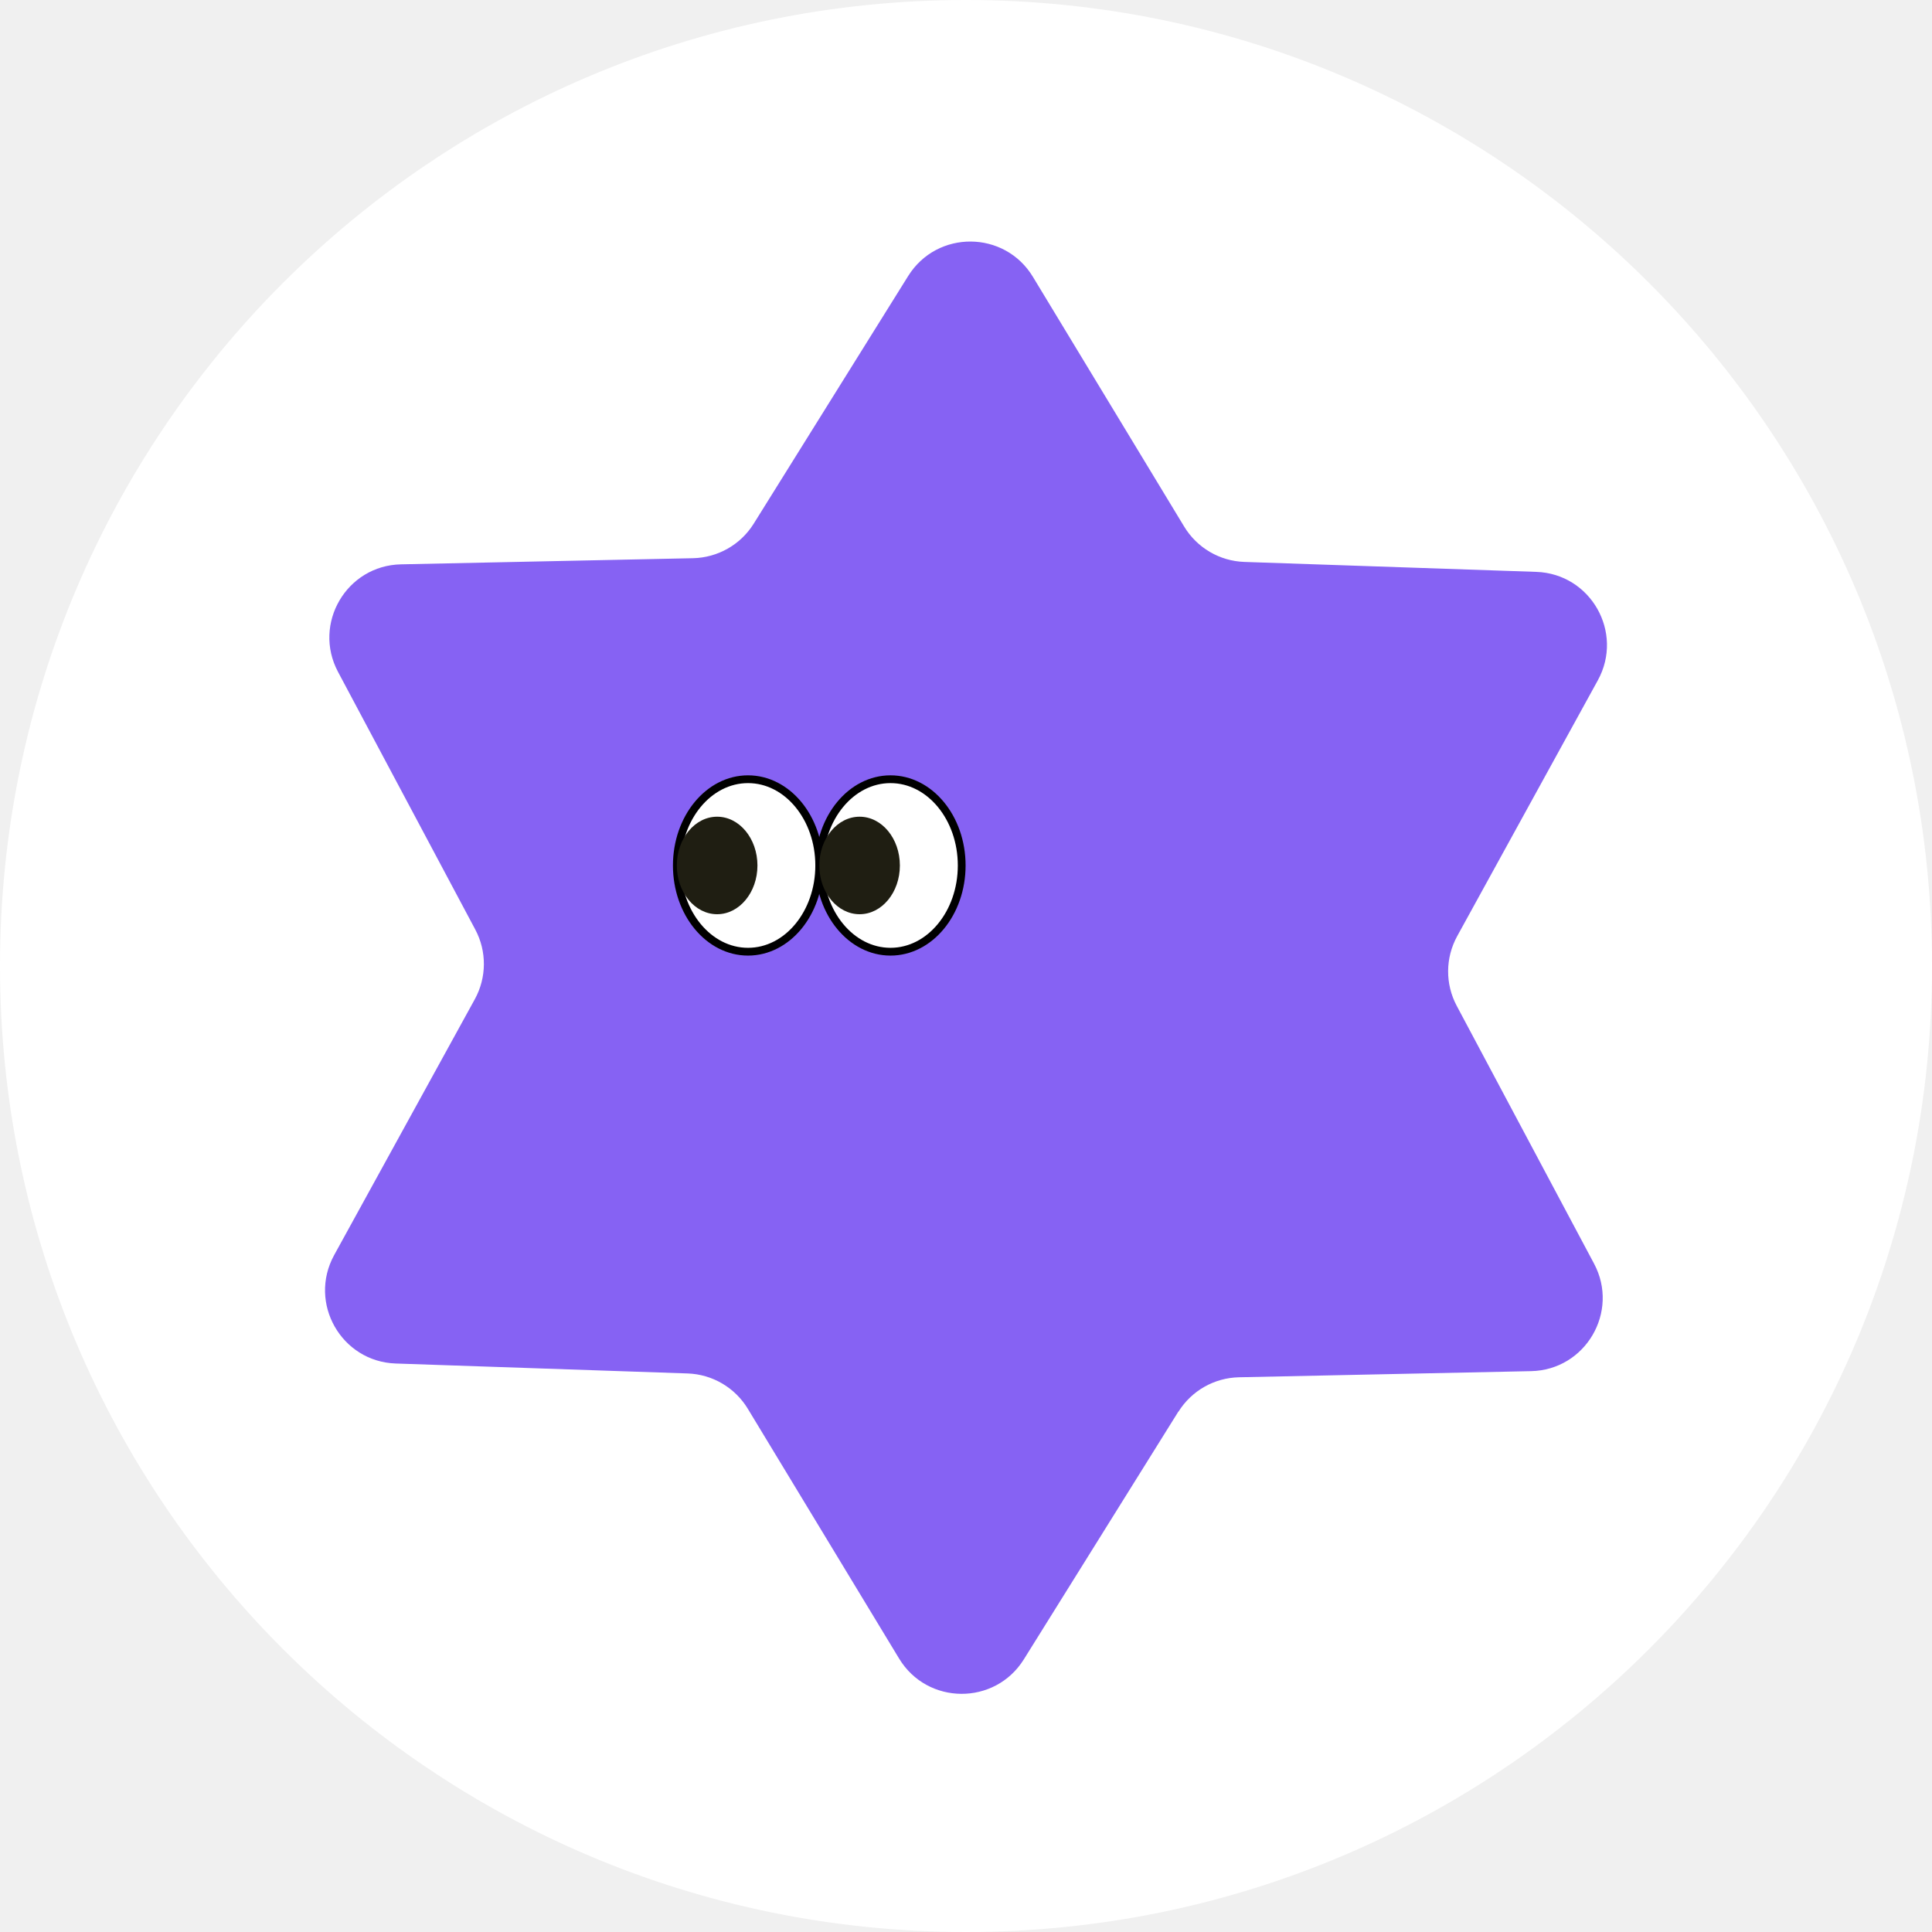
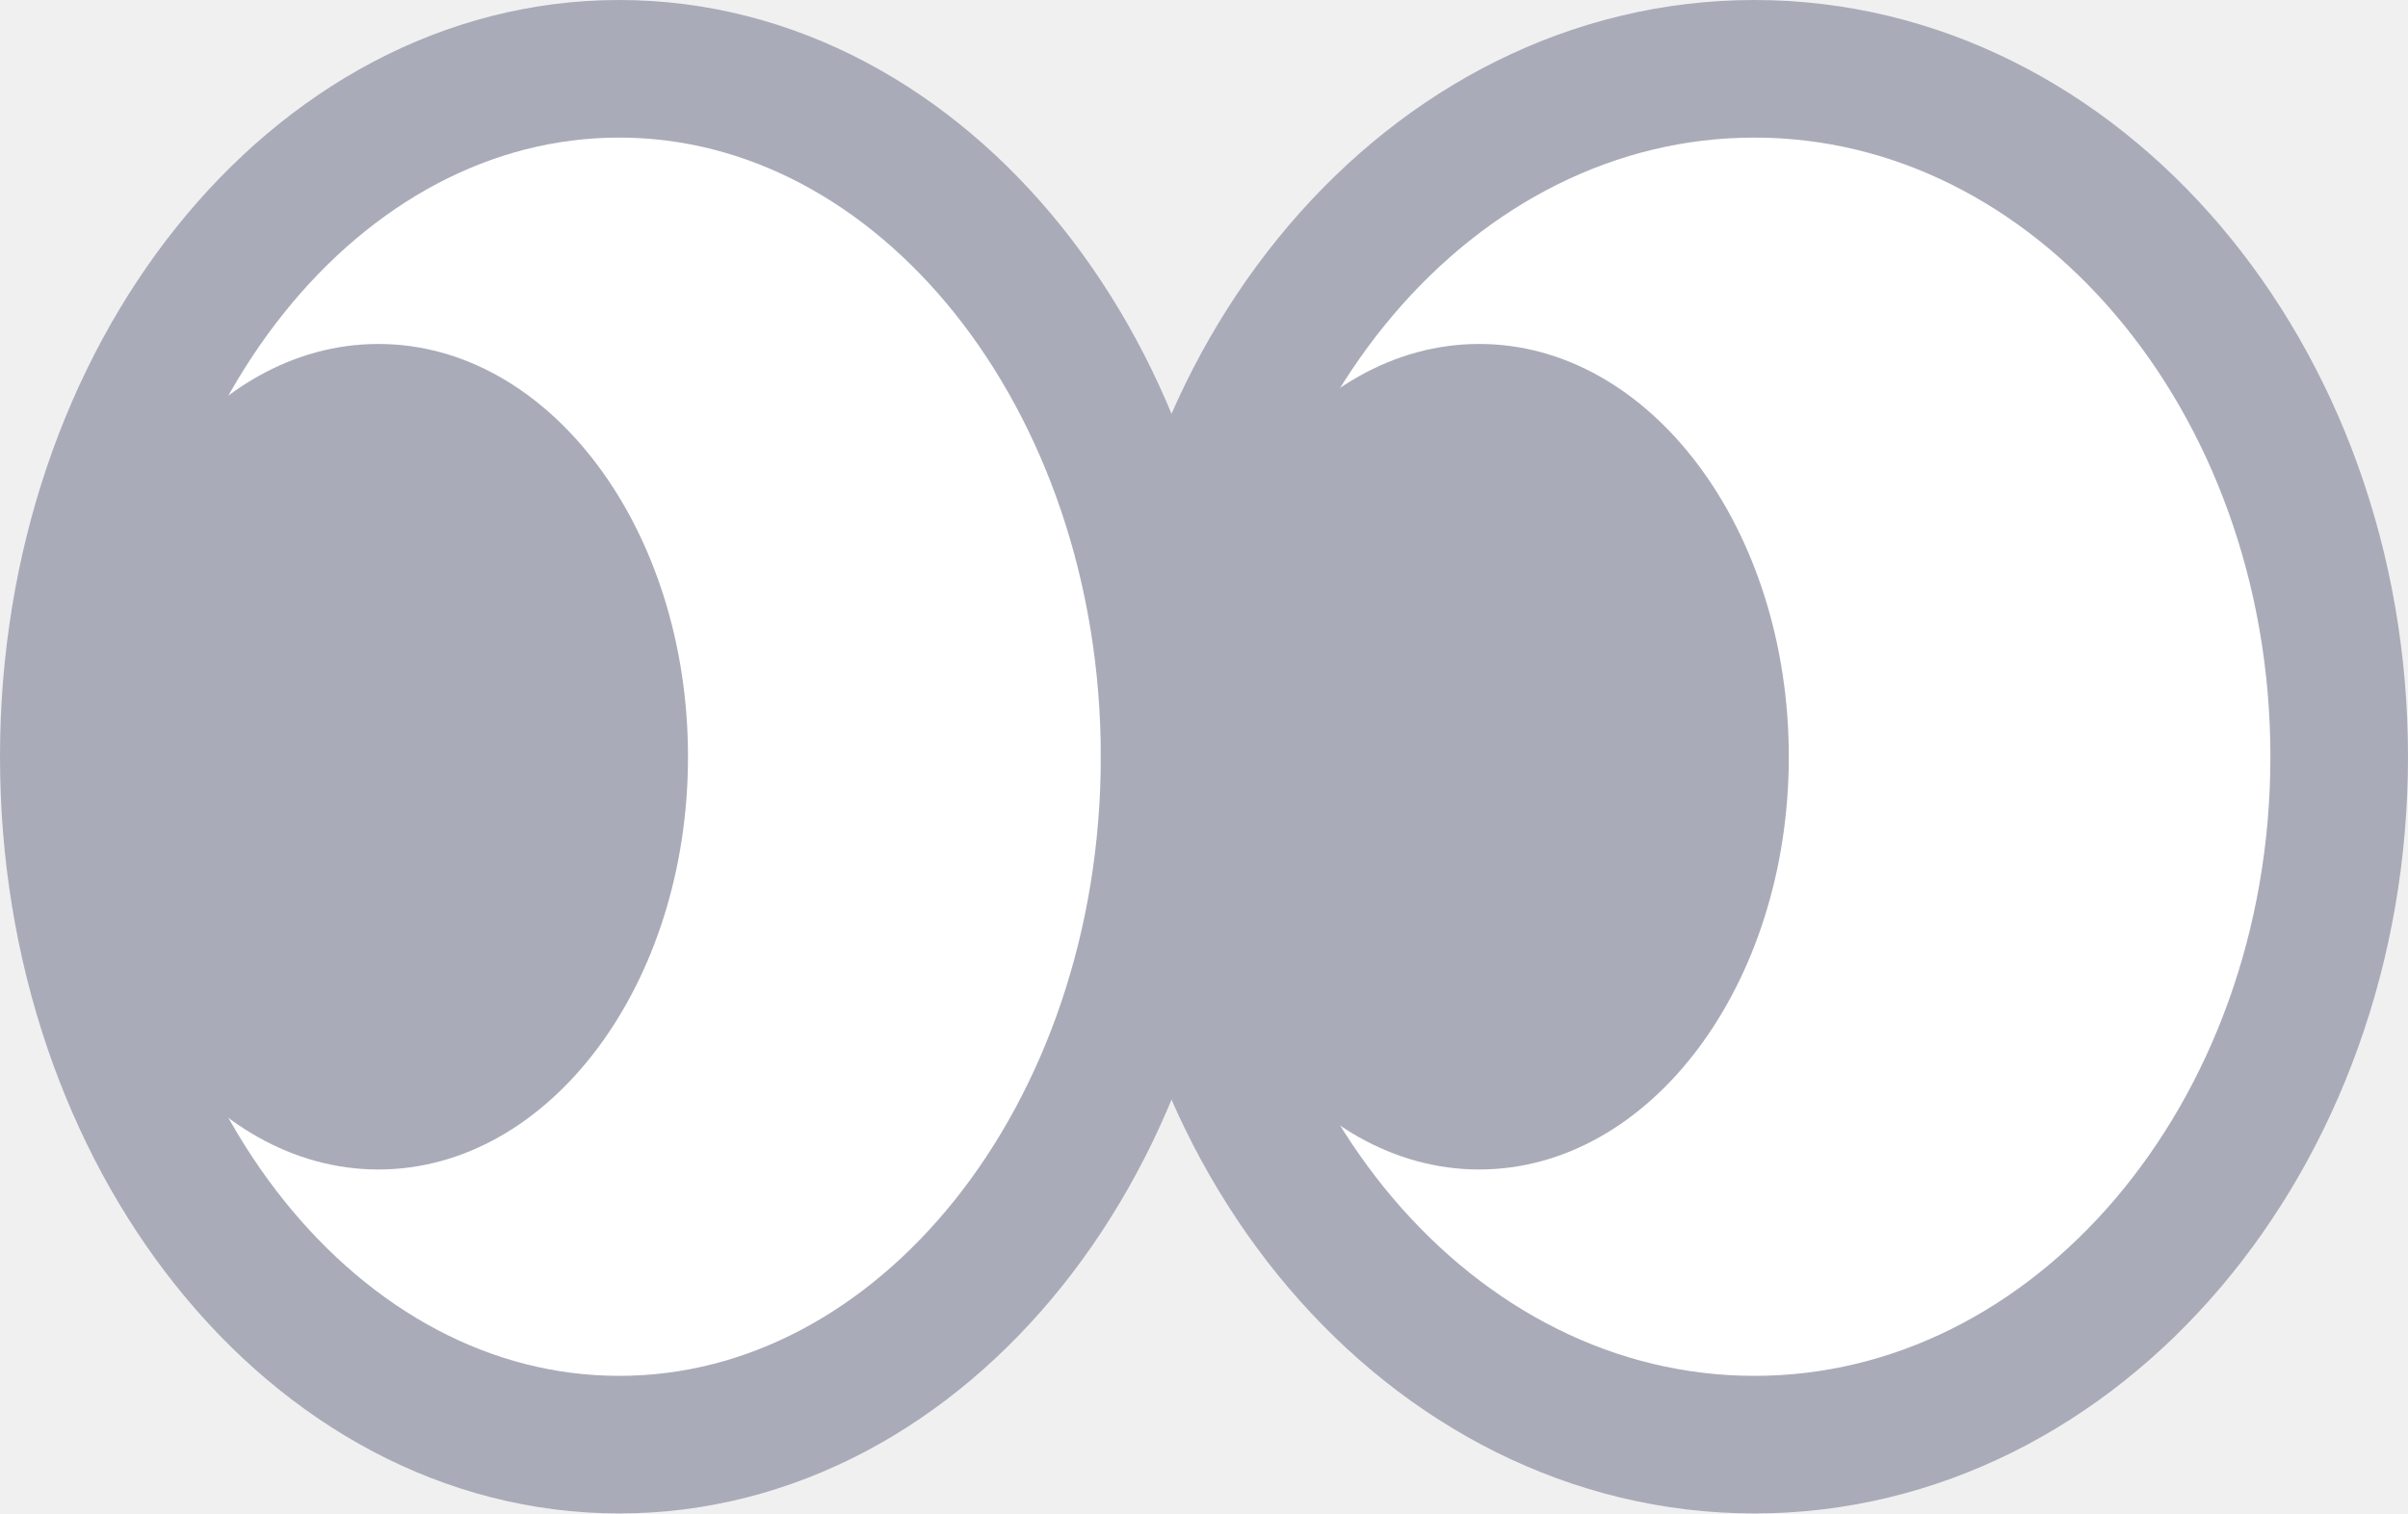
- <svg xmlns="http://www.w3.org/2000/svg" width="40" height="40" viewBox="0 0 40 40" fill="none">
-   <rect width="40" height="40" rx="20" fill="white" />
-   <g clip-path="url(#clip0_787_2146)">
-     <path d="M24.397 29.225L21.197 34.356C20.599 35.314 19.2 35.305 18.615 34.339L15.482 29.166C15.217 28.729 14.749 28.454 14.238 28.436L8.194 28.23C7.066 28.192 6.375 26.977 6.918 25.986L9.831 20.687C10.077 20.238 10.081 19.697 9.84 19.245L6.998 13.91C6.468 12.913 7.175 11.706 8.304 11.684L14.349 11.557C14.86 11.545 15.331 11.279 15.603 10.845L18.803 5.714C19.401 4.756 20.8 4.765 21.385 5.731L24.518 10.904C24.783 11.341 25.251 11.616 25.762 11.634L31.806 11.84C32.934 11.878 33.625 13.093 33.082 14.084L30.169 19.383C29.923 19.832 29.919 20.373 30.16 20.825L33.003 26.162C33.534 27.158 32.826 28.366 31.698 28.388L25.652 28.515C25.141 28.526 24.67 28.793 24.399 29.227L24.397 29.225Z" fill="#8662F3" />
-     <path d="M15.487 19.704C16.301 19.704 16.961 18.905 16.961 17.919C16.961 16.932 16.301 16.133 15.487 16.133C14.673 16.133 14.013 16.932 14.013 17.919C14.013 18.905 14.673 19.704 15.487 19.704Z" fill="white" stroke="black" stroke-width="0.161" stroke-miterlimit="10" />
-     <path d="M14.847 18.928C15.308 18.928 15.682 18.476 15.682 17.919C15.682 17.361 15.308 16.909 14.847 16.909C14.387 16.909 14.013 17.361 14.013 17.919C14.013 18.476 14.387 18.928 14.847 18.928Z" fill="#1F1E12" />
-     <path d="M18.437 19.704C19.251 19.704 19.911 18.905 19.911 17.919C19.911 16.932 19.251 16.133 18.437 16.133C17.623 16.133 16.963 16.932 16.963 17.919C16.963 18.905 17.623 19.704 18.437 19.704Z" fill="white" stroke="black" stroke-width="0.161" stroke-miterlimit="10" />
-     <path d="M17.797 18.928C18.258 18.928 18.631 18.476 18.631 17.919C18.631 17.361 18.258 16.909 17.797 16.909C17.336 16.909 16.963 17.361 16.963 17.919C16.963 18.476 17.336 18.928 17.797 18.928Z" fill="#1F1E12" />
-   </g>
-   <defs>
-     <clipPath id="clip0_787_2146">
-       <rect width="26.54" height="30.07" fill="white" transform="translate(6.72998 5)" />
-     </clipPath>
-   </defs>
+ <svg xmlns="http://www.w3.org/2000/svg" width="35" height="22" viewBox="0 0 35 22" fill="none">
+   <path d="M9 1C13.418 1 17 5.477 17 11C17 16.523 13.418 21 9 21C4.582 21 1 16.523 1 11C1 5.477 4.582 1 9 1Z" fill="white" stroke="#A9ABB8" stroke-width="2" stroke-miterlimit="10" />
+   <path d="M5.5 5C7.985 5 10 7.686 10 11C10 14.314 7.985 17 5.5 17C3.015 17 1 14.314 1 11C1 7.686 3.015 5 5.5 5Z" fill="#A9ABB8" />
+   <path d="M25.5 1C30.194 1 34 5.477 34 11C34 16.523 30.194 21 25.5 21C20.806 21 17 16.523 17 11C17 5.477 20.806 1 25.5 1Z" fill="white" stroke="#A9ABB8" stroke-width="2" stroke-miterlimit="10" />
+   <path d="M21.5 5C23.985 5 26 7.686 26 11C26 14.314 23.985 17 21.5 17C19.015 17 17 14.314 17 11C17 7.686 19.015 5 21.5 5Z" fill="#A9ABB8" />
</svg>
